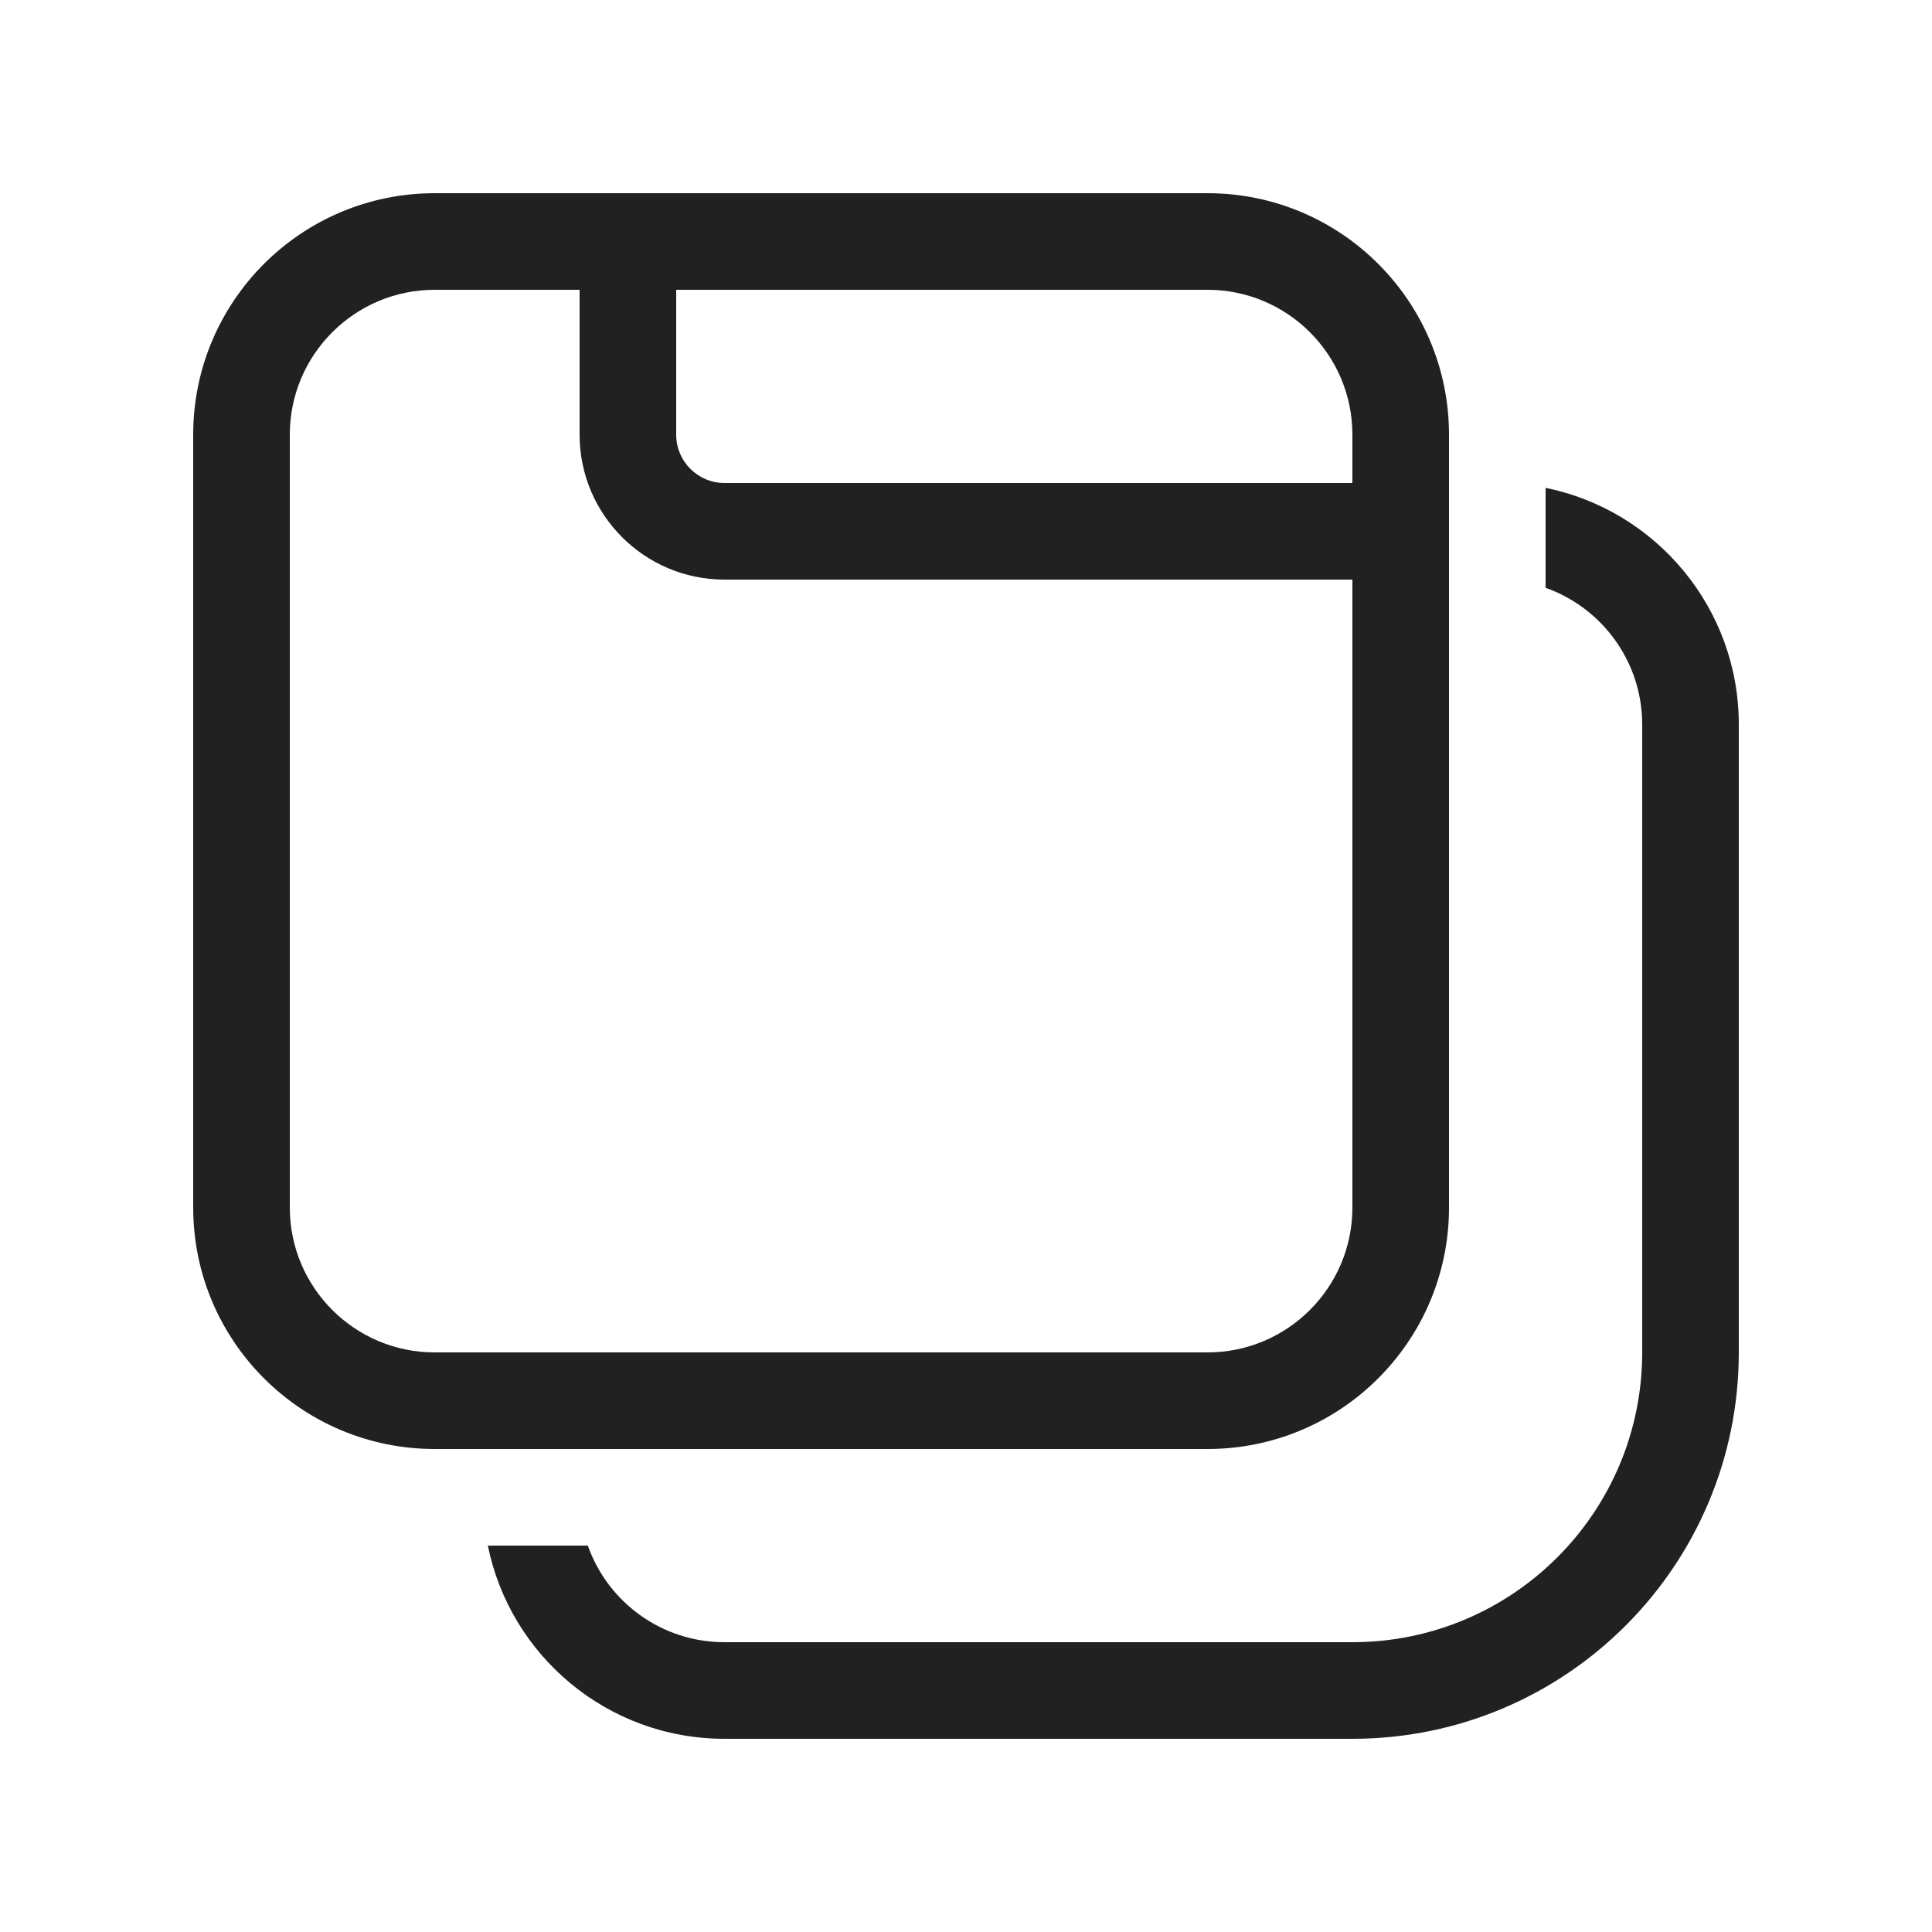
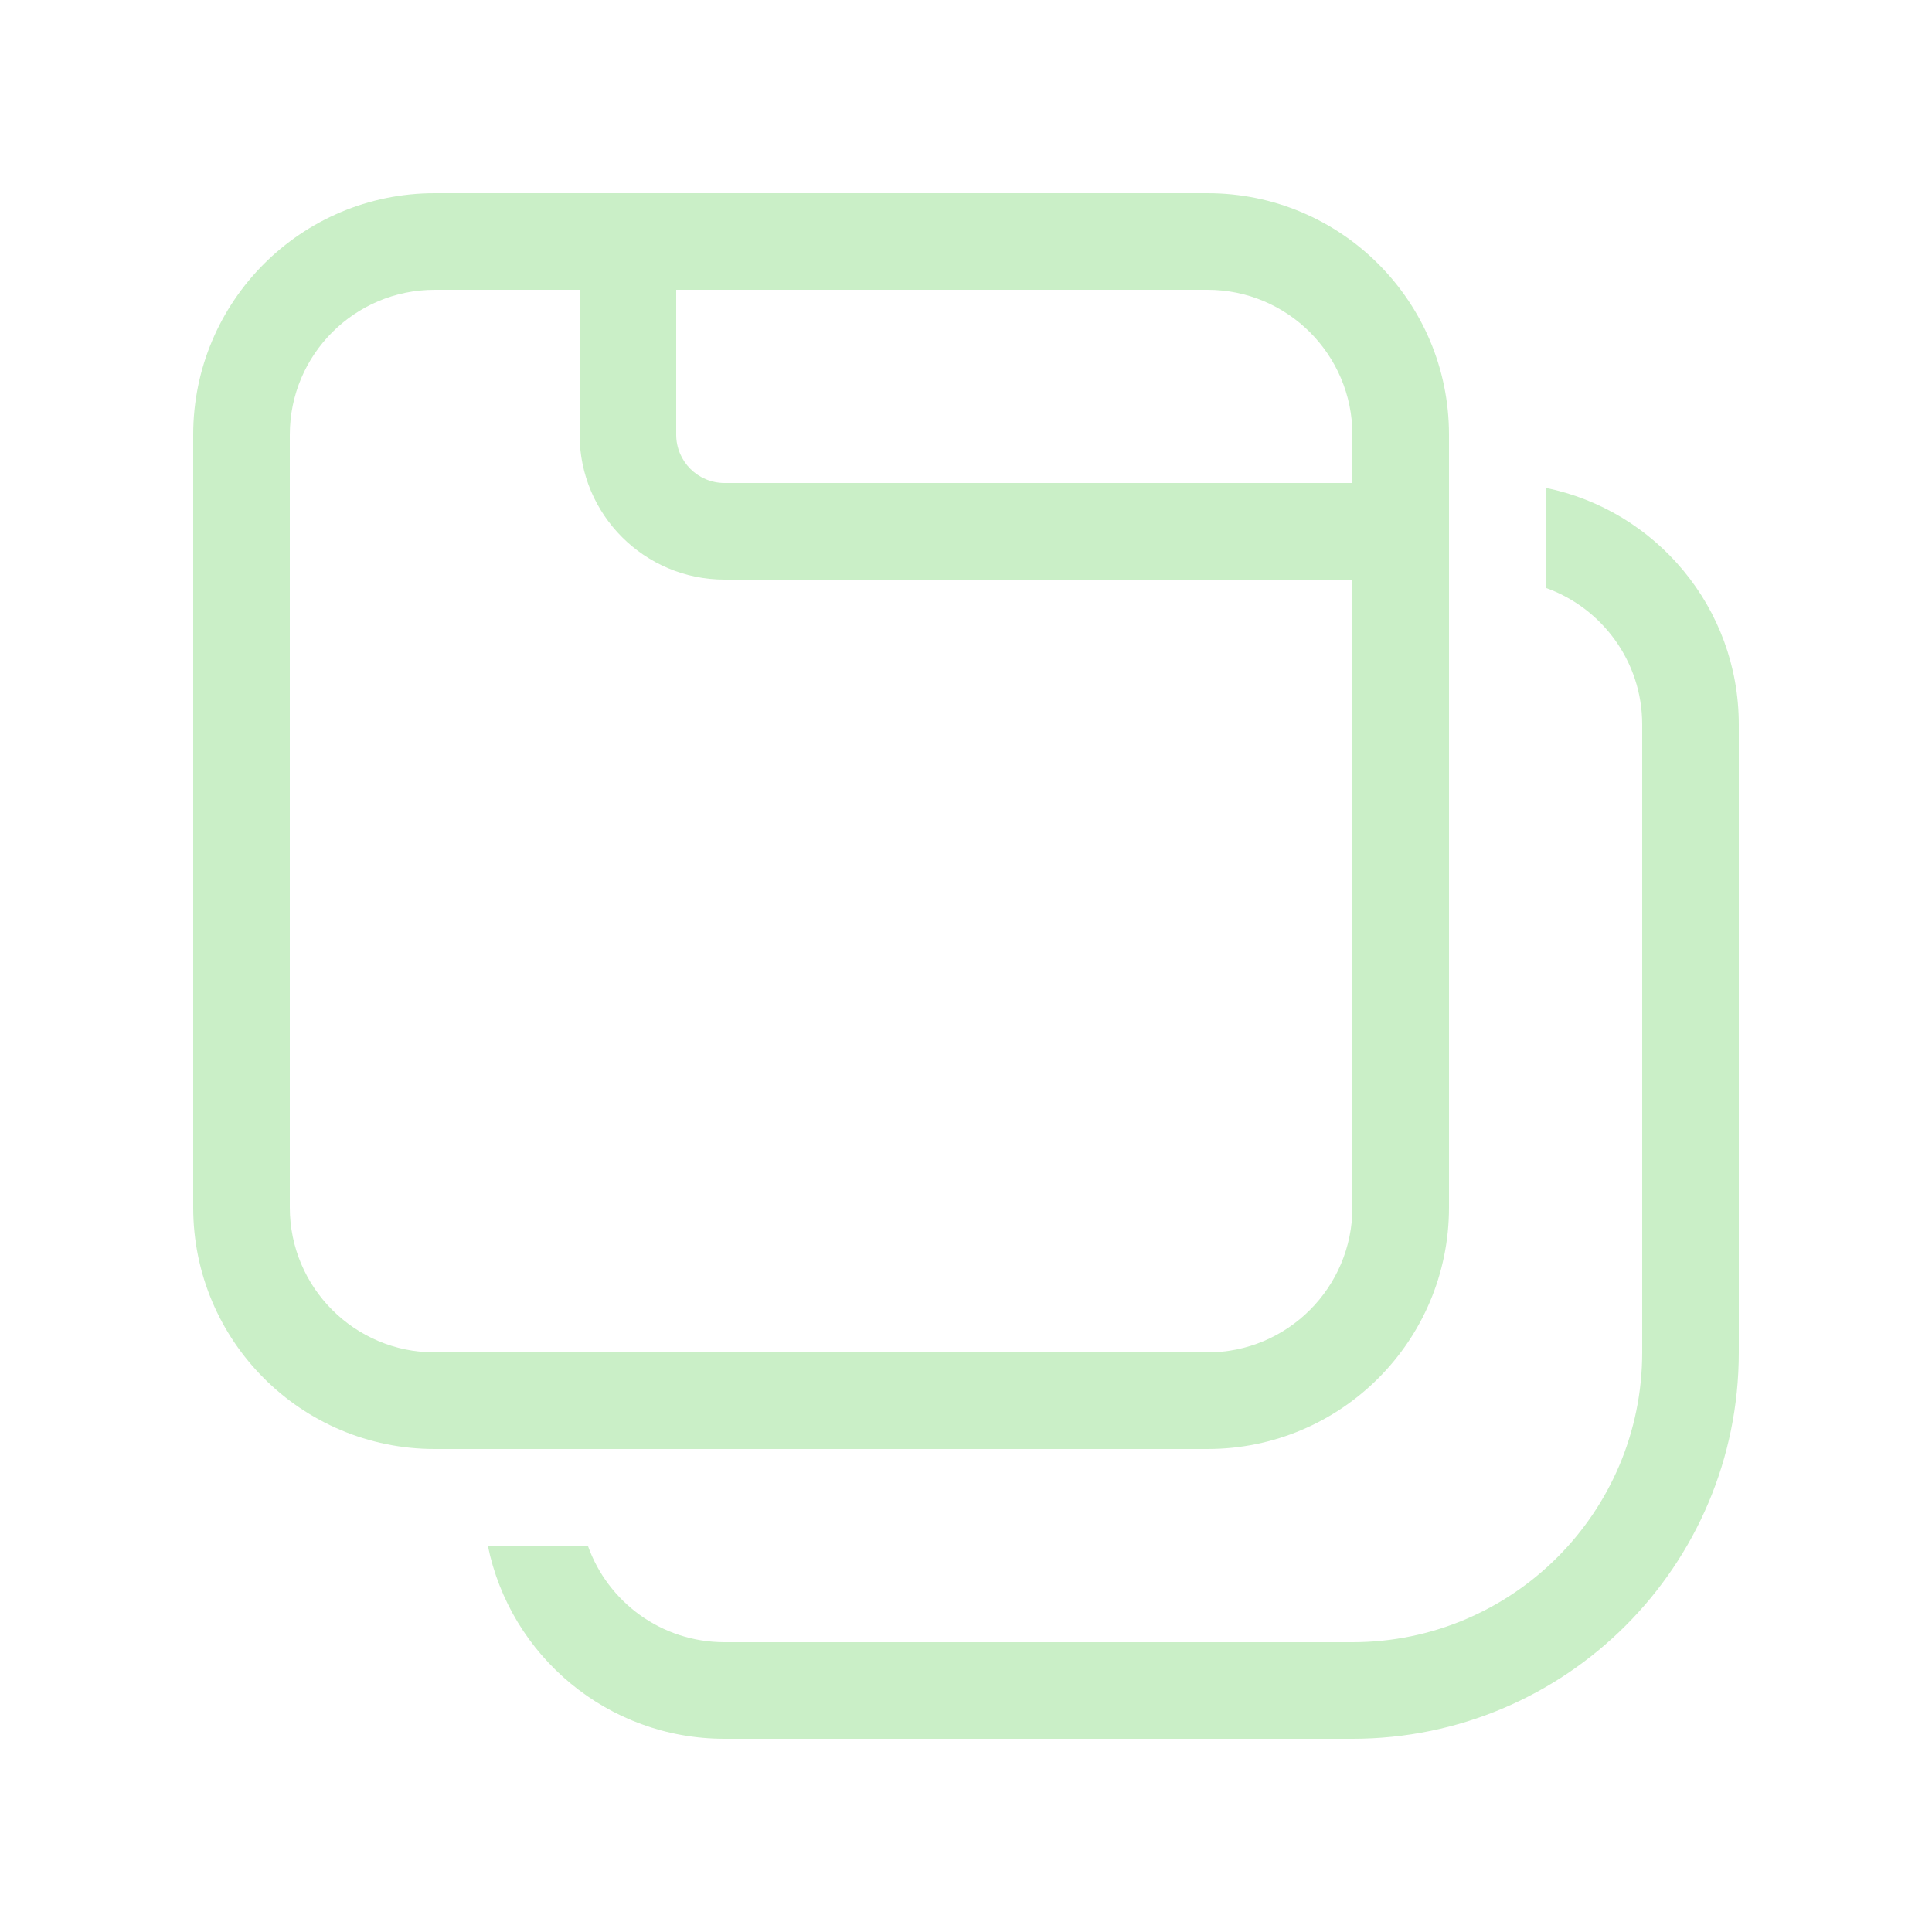
<svg xmlns="http://www.w3.org/2000/svg" width="800px" height="800px" viewBox="0 0 20 20" fill="none">
-   <path d="M4.5 2C3.119 2 2 3.119 2 4.5V12.5C2 13.881 3.119 15 4.5 15H12.5C13.881 15 15 13.881 15 12.5V4.5C15 3.119 13.881 2 12.5 2H4.5ZM14 4.5V5H7.5C7.224 5 7 4.776 7 4.5V3H12.5C13.328 3 14 3.672 14 4.5ZM6 4.5C6 5.328 6.672 6 7.5 6H14V12.5C14 13.328 13.328 14 12.5 14H4.5C3.672 14 3 13.328 3 12.5V4.5C3 3.672 3.672 3 4.5 3H6V4.5Z" fill="#212121" />
-   <path d="M7.5 18C6.29 18 5.281 17.141 5.05 16H6.085C6.291 16.583 6.847 17 7.5 17H14C15.657 17 17 15.657 17 14V7.5C17 6.847 16.582 6.291 16 6.085V5.05C17.141 5.282 18 6.291 18 7.5V14C18 16.209 16.209 18 14 18H7.5Z" fill="#212121" />
+   <path d="M4.5 2C3.119 2 2 3.119 2 4.5V12.5C2 13.881 3.119 15 4.5 15H12.5C13.881 15 15 13.881 15 12.5V4.5C15 3.119 13.881 2 12.5 2H4.5ZM14 4.5V5H7.5C7.224 5 7 4.776 7 4.5V3H12.5C13.328 3 14 3.672 14 4.5ZM6 4.5C6 5.328 6.672 6 7.5 6H14V12.5C14 13.328 13.328 14 12.5 14H4.5C3.672 14 3 13.328 3 12.5V4.5C3 3.672 3.672 3 4.5 3H6V4.5Z" fill="#caefc7" />
+   <path d="M7.5 18C6.29 18 5.281 17.141 5.05 16H6.085C6.291 16.583 6.847 17 7.5 17H14C15.657 17 17 15.657 17 14V7.5C17 6.847 16.582 6.291 16 6.085V5.05C17.141 5.282 18 6.291 18 7.5V14C18 16.209 16.209 18 14 18H7.5Z" fill="#caefc7" />
</svg>
